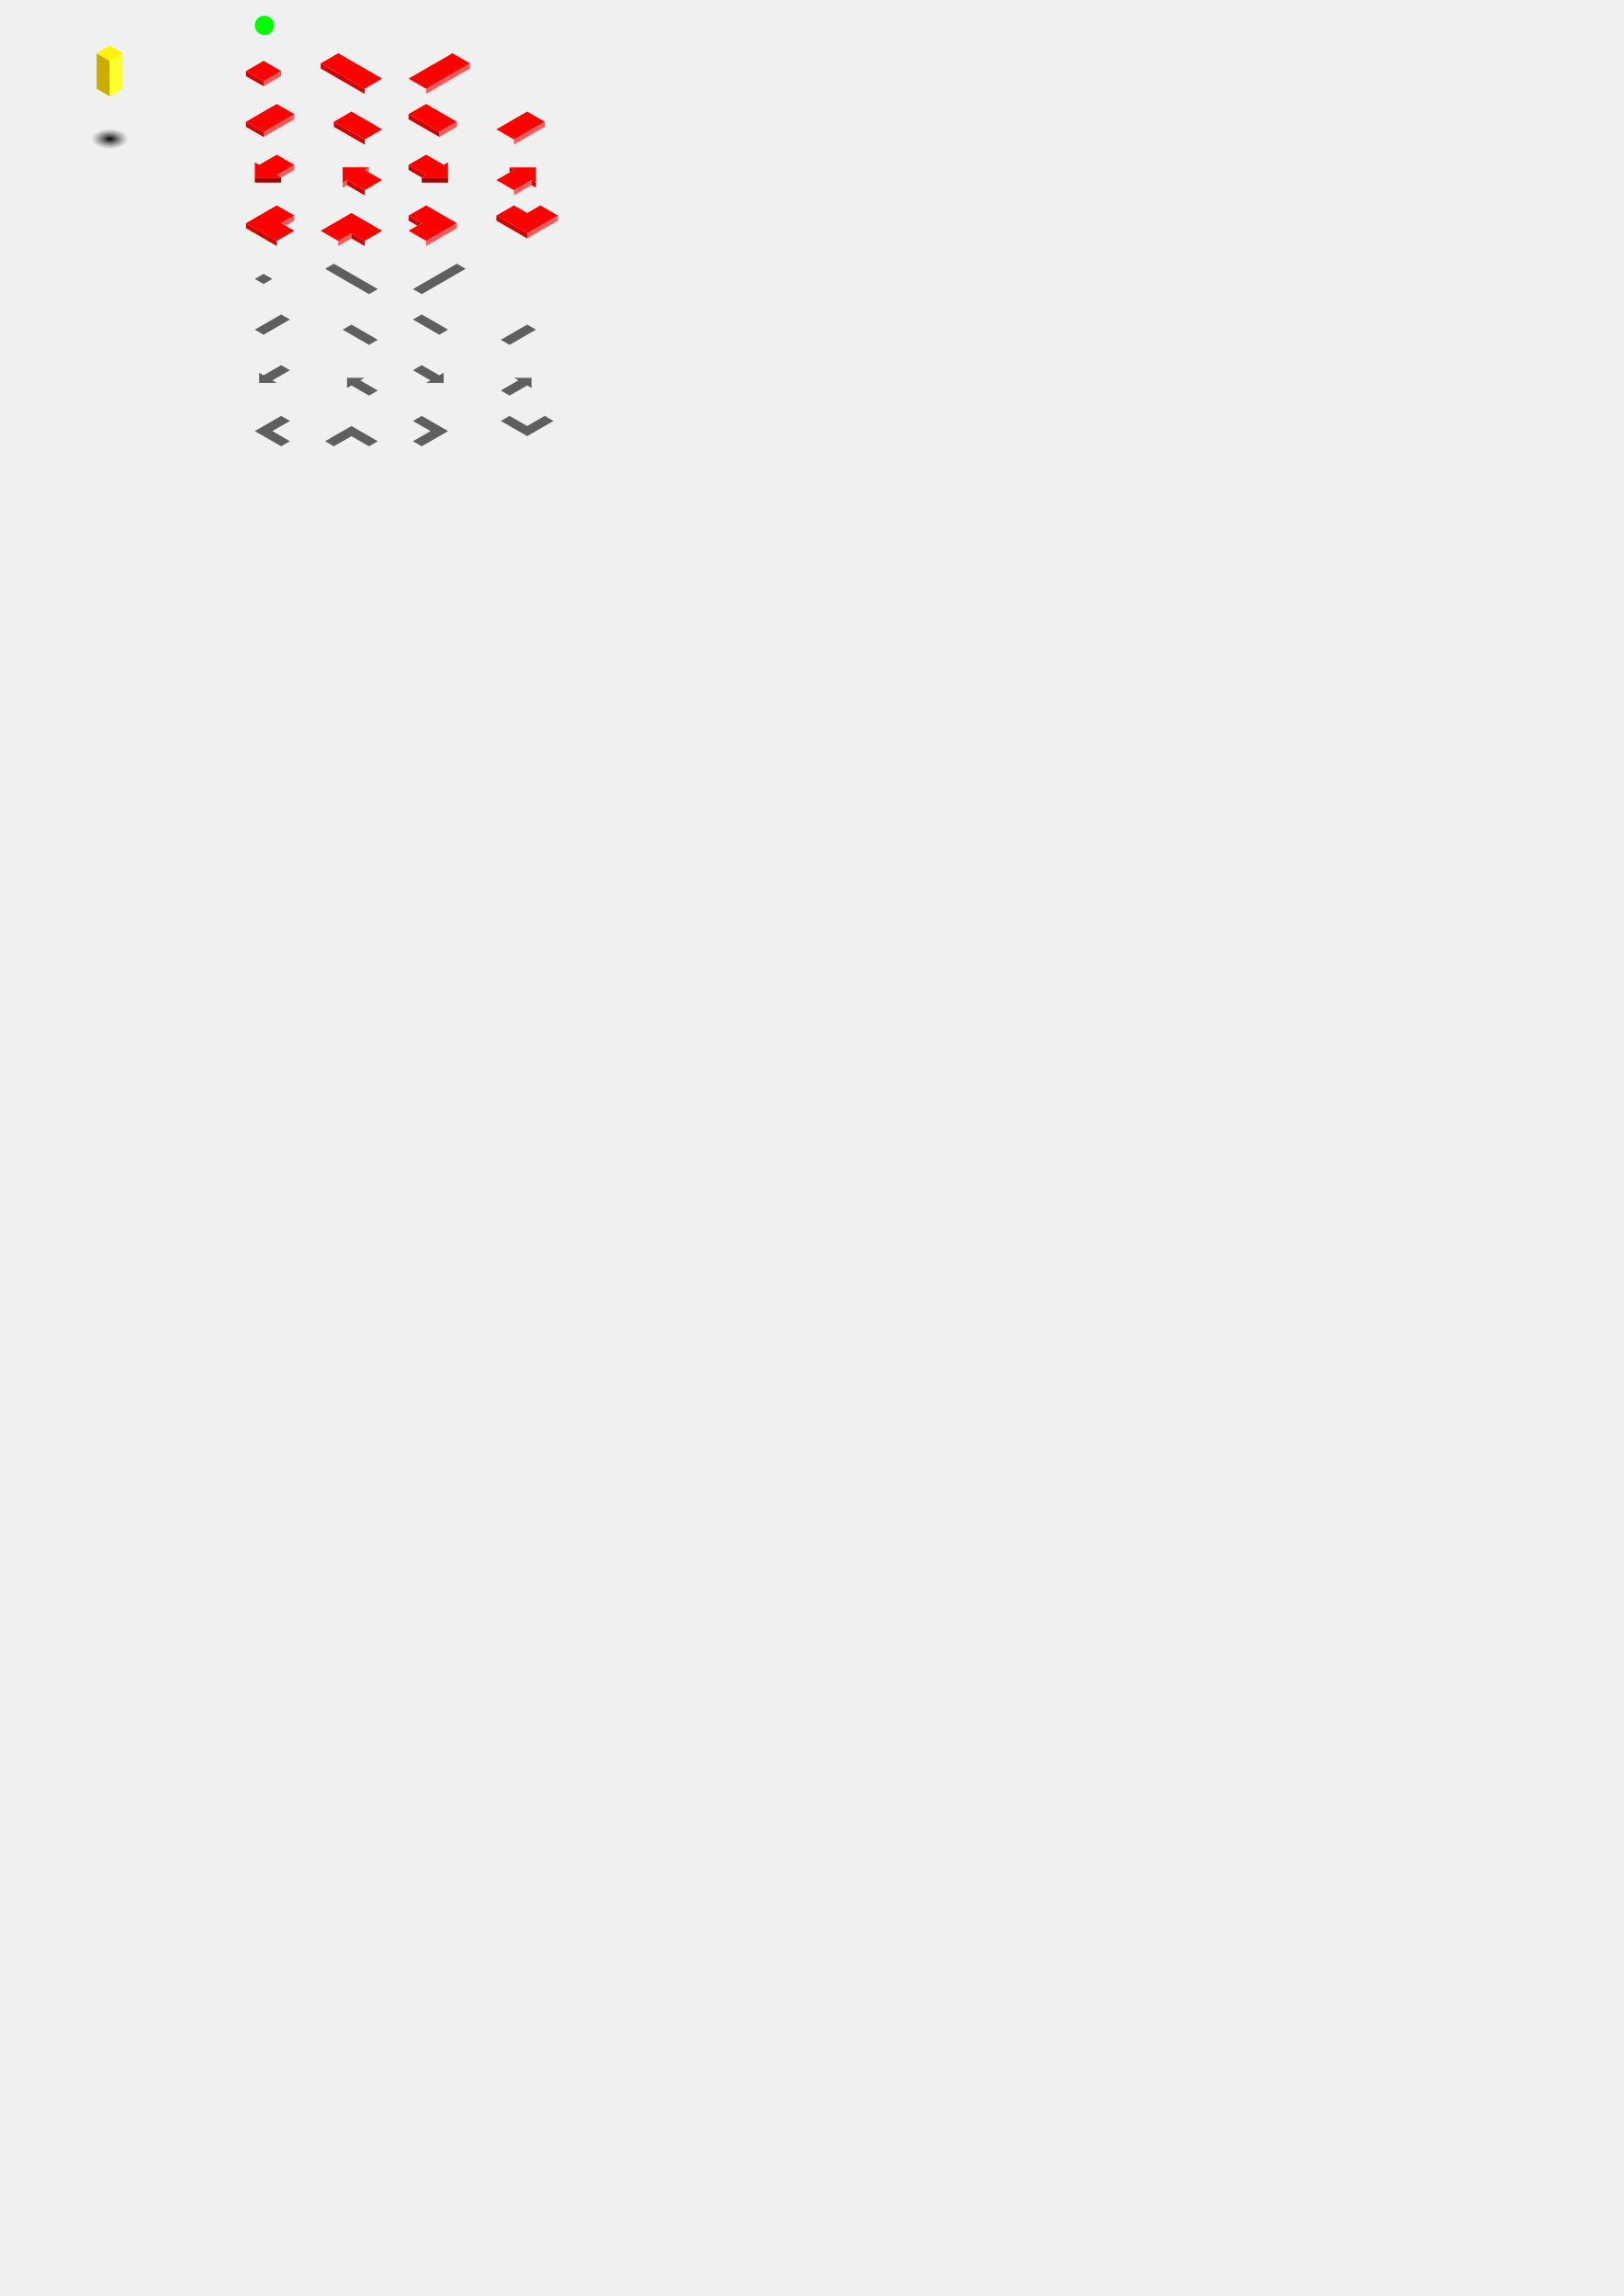
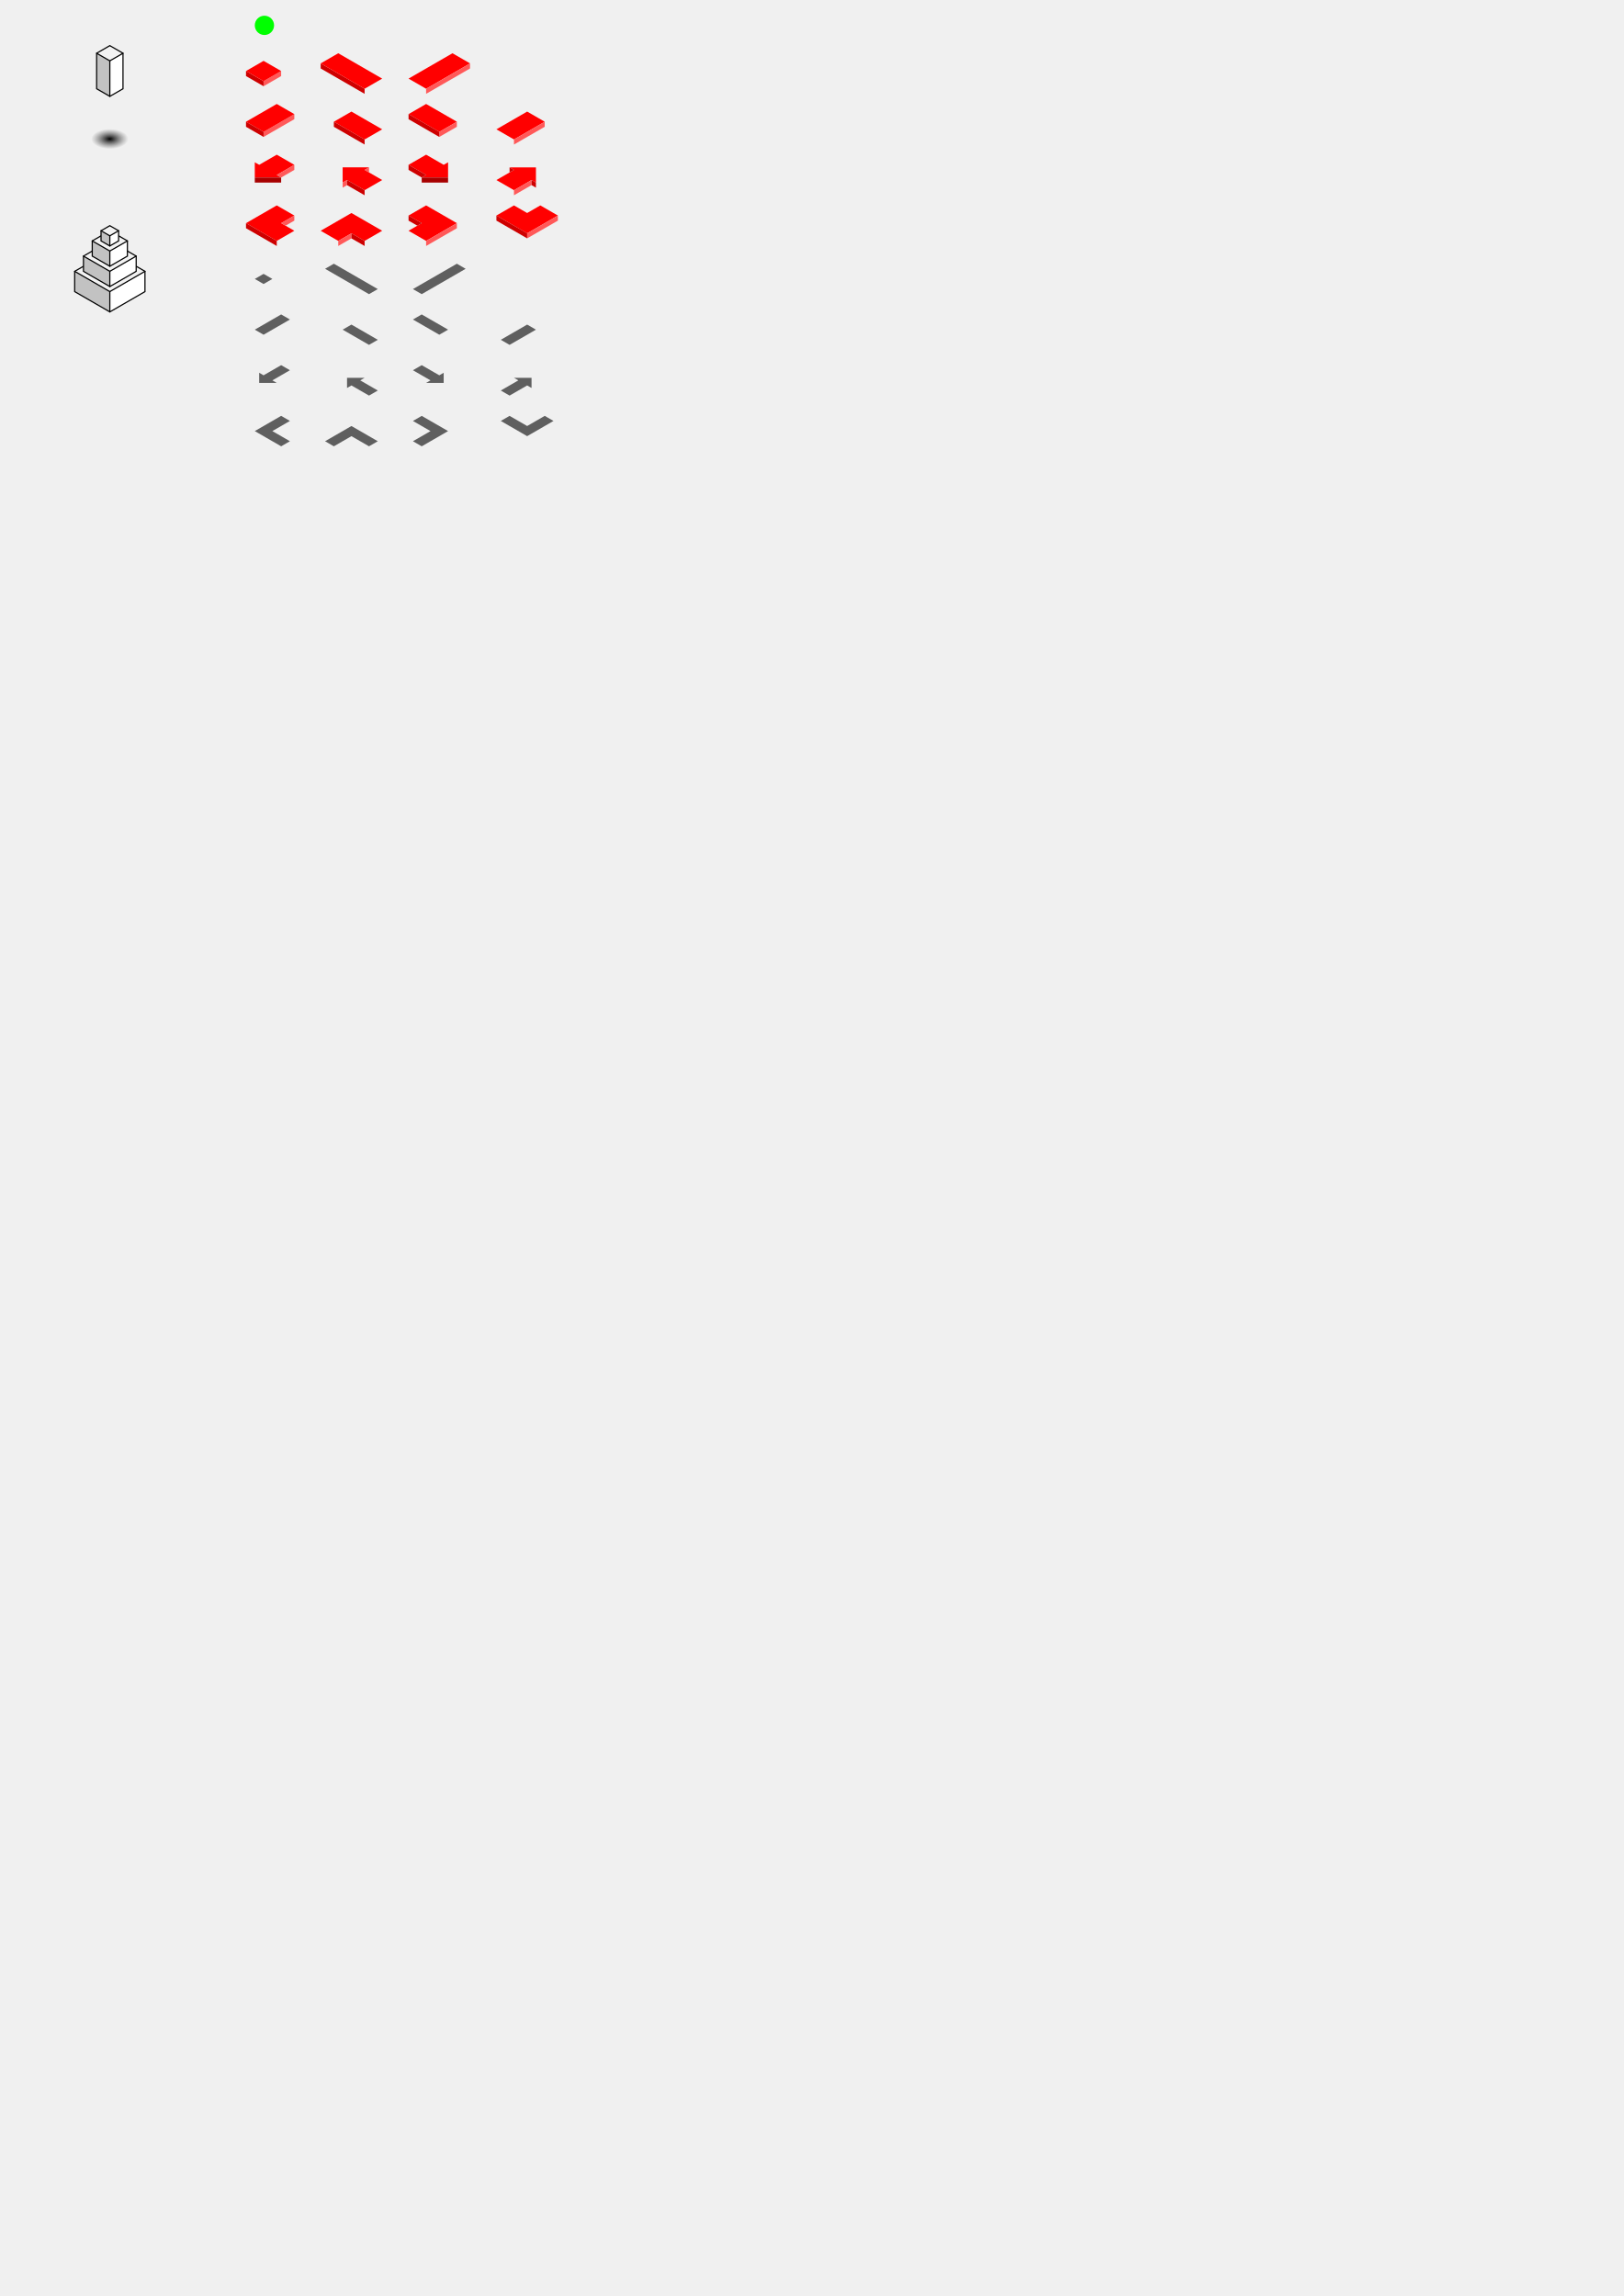
<svg xmlns="http://www.w3.org/2000/svg" xmlns:xlink="http://www.w3.org/1999/xlink" width="210mm" height="297mm" viewBox="0 0 210 297" version="1.1" id="svg5">
  <defs id="defs2">
    <linearGradient id="linearGradient1305">
      <stop style="stop-color:#000000;stop-opacity:1;" offset="0" id="stop1301" />
      <stop style="stop-color:#4d4d4d;stop-opacity:0;" offset="1" id="stop1303" />
    </linearGradient>
    <radialGradient xlink:href="#linearGradient1305" id="radialGradient1307" cx="14.204" cy="17.821" fx="14.204" fy="17.821" r="2.415" gradientTransform="matrix(1,0,0,0.5433883,1.9252278e-7,8.288407)" gradientUnits="userSpaceOnUse" />
  </defs>
  <g id="layer1">
+     <path style="fill:#f2f2f2;fill-opacity:1;stroke:none;stroke-width:0.15;stroke-linecap:round" d="m 14.204,32.474 -4.545,2.624 4.545,2.624 4.545,-2.624 z" id="path1917" />
    <path style="fill:none;stroke:none;stroke-width:0.065;stroke-linecap:round" d="m 68.178,32.802 -5.681,-3.28 5.681,-3.28 5.681,3.28 z" id="path415-3-2-7-0" />
    <path style="fill:none;stroke:none;stroke-width:0.065;stroke-linecap:round" d="m 56.815,26.242 5.681,3.28 -5.681,3.28 -5.681,-3.28 z" id="path415-3-6-7" />
    <path style="fill:none;stroke:none;stroke-width:0.065;stroke-linecap:round" d="m 34.089,26.242 -5.681,3.28 5.681,3.28 5.681,-3.28 z" id="path415-3-6" />
    <path style="fill:none;stroke:none;stroke-width:0.065;stroke-linecap:round" d="m 56.815,19.681 5.681,3.28 -5.681,3.28 -5.681,-3.28 z" id="path415-3-1-6" />
    <path style="fill:none;stroke:none;stroke-width:0.065;stroke-linecap:round" d="m 34.089,19.681 -5.681,3.28 5.681,3.28 5.681,-3.28 z" id="path415-3-1" />
    <path style="fill:none;stroke:none;stroke-width:0.065;stroke-linecap:round" d="m 34.089,13.121 -5.681,3.28 5.681,3.28 5.681,-3.28 z" id="path415-3" />
    <path style="fill:#ff5959;fill-opacity:1;stroke:none;stroke-width:0.065;stroke-linecap:round" d="M 38.066,14.761 34.089,17.057 v 0.656 l 3.977,-2.296 z" id="path4518" />
    <path style="fill:#ff0000;fill-opacity:1;stroke:none;stroke-width:0.065;stroke-linecap:round" d="m 35.793,20.009 -2.273,1.312 -0.568,-0.328 v 1.968 h 3.409 l -0.568,-0.328 2.273,-1.312 z" id="path4502" />
    <path style="fill:#ff0000;fill-opacity:1;stroke:none;stroke-width:0.065;stroke-linecap:round" d="m 44.316,21.649 v 1.968 l 0.568,-0.328 2.273,1.312 2.273,-1.312 -2.273,-1.312 0.568,-0.328 z" id="path4504" />
    <path style="fill:#ff0000;fill-opacity:1;stroke:none;stroke-width:0.065;stroke-linecap:round" d="m 52.838,21.321 2.273,1.312 -0.568,0.328 h 3.409 v -1.968 l -0.568,0.328 -2.273,-1.312 z" id="path4506" />
    <path style="fill:#ff0000;fill-opacity:1;stroke:none;stroke-width:0.065;stroke-linecap:round" d="m 64.201,23.29 2.273,-1.312 -0.568,-0.328 h 3.409 v 1.968 l -0.568,-0.328 -2.273,1.312 z" id="path4508" />
    <path style="fill:#ff0000;fill-opacity:1;stroke:none;stroke-width:0.065;stroke-linecap:round" d="m 35.793,26.57 -3.977,2.296 3.977,2.296 2.273,-1.312 -1.704,-0.984 1.704,-0.984 z" id="path4510" />
    <path style="fill:#ff0000;fill-opacity:1;stroke:none;stroke-width:0.065;stroke-linecap:round" d="m 41.475,29.85 3.977,-2.296 3.977,2.296 -2.273,1.312 -1.704,-0.984 -1.704,0.984 z" id="path4512" />
    <path style="fill:#ff0000;fill-opacity:1;stroke:none;stroke-width:0.065;stroke-linecap:round" d="m 52.838,27.882 1.704,0.984 -1.704,0.984 2.273,1.312 3.977,-2.296 -3.977,-2.296 z" id="path4514" />
    <path style="fill:#ff0000;fill-opacity:1;stroke:none;stroke-width:0.065;stroke-linecap:round" d="m 66.473,26.57 1.704,0.984 1.704,-0.984 2.273,1.312 -3.977,2.296 -3.977,-2.296 z" id="path4516" />
    <path style="fill:#ce0000;fill-opacity:1;stroke:none;stroke-width:0.065;stroke-linecap:round" d="m 31.816,9.185 v 0.656 l 2.273,1.312 v -0.656 z" id="path3460" />
    <path style="fill:#ff5959;fill-opacity:1;stroke:none;stroke-width:0.065;stroke-linecap:round" d="M 34.089,10.497 V 11.153 L 36.362,9.841 V 9.185 Z" id="path1554" />
    <path style="fill:#ff0000;stroke:none;stroke-width:0.065;stroke-linecap:round" d="m 34.089,7.873 -2.273,1.312 2.273,1.312 2.273,-1.312 z" id="path1552" />
    <path style="fill:none;stroke:none;stroke-width:0.065;stroke-linecap:round" d="m 34.089,6.56 -5.681,3.28 5.681,3.28 5.681,-3.28 z" id="path415" />
    <path style="fill:none;stroke:none;stroke-width:0.065;stroke-linecap:round;fill-opacity:0.602" d="m 34.089,32.802 -5.681,3.28 5.681,3.28 5.681,-3.28 z" id="path415-5" />
    <path style="fill:none;stroke:none;stroke-width:0.065;stroke-linecap:round;fill-opacity:0.602" d="m 68.178,52.483 -5.681,3.28 5.681,3.28 5.681,-3.28 z" id="path415-5-3" />
    <path style="fill:#ff0000;fill-opacity:1;stroke:none;stroke-width:0.065;stroke-linecap:round" d="m 35.793,13.449 -3.977,2.296 2.273,1.312 3.977,-2.296 z" id="path4218" />
    <path style="fill:none;stroke:none;stroke-width:0.065;stroke-linecap:round" d="m 45.452,13.121 -5.681,3.28 5.681,3.28 5.681,-3.28 z" id="path415-3-2" />
    <path style="fill:#ff0000;fill-opacity:1;stroke:none;stroke-width:0.065;stroke-linecap:round" d="m 45.452,14.433 -2.273,1.312 3.977,2.296 2.273,-1.312 z" id="path4496" />
    <path style="fill:none;stroke:none;stroke-width:0.065;stroke-linecap:round" d="m 45.452,19.681 -5.681,3.28 5.681,3.28 5.681,-3.28 z" id="path415-3-2-61" />
    <path style="fill:none;stroke:none;stroke-width:0.065;stroke-linecap:round" d="m 56.815,13.121 5.681,3.28 -5.681,3.28 -5.681,-3.28 z" id="path415-3-9" />
    <path style="fill:#ff0000;fill-opacity:1;stroke:none;stroke-width:0.065;stroke-linecap:round" d="m 52.838,14.761 3.977,2.296 2.273,-1.312 -3.977,-2.296 z" id="path4498" />
    <path style="fill:none;stroke:none;stroke-width:0.065;stroke-linecap:round" d="m 68.178,13.121 5.681,3.28 -5.681,3.28 -5.681,-3.28 z" id="path415-3-2-6" />
    <path style="fill:#ff0000;fill-opacity:1;stroke:none;stroke-width:0.065;stroke-linecap:round" d="m 68.178,14.433 -3.977,2.296 2.273,1.312 3.977,-2.296 z" id="path4500" />
    <path style="fill:none;stroke:none;stroke-width:0.065;stroke-linecap:round" d="m 45.452,26.242 -5.681,3.28 5.681,3.28 5.681,-3.28 z" id="path415-3-2-7" />
    <path style="fill:none;stroke:none;stroke-width:0.065;stroke-linecap:round" d="m 68.178,19.681 5.681,3.28 -5.681,3.28 -5.681,-3.28 z" id="path415-3-2-61-0" />
    <path style="fill:#ff5959;fill-opacity:1;stroke:none;stroke-width:0.065;stroke-linecap:round" d="m 56.815,17.057 v 0.656 l 2.273,-1.312 v -0.656 z" id="path4658" />
    <path style="fill:#ff5959;fill-opacity:1;stroke:none;stroke-width:0.065;stroke-linecap:round" d="m 66.473,18.041 v 0.656 l 3.977,-2.296 v -0.656 z" id="path4660" />
    <path style="fill:#ff5959;fill-opacity:1;stroke:none;stroke-width:0.065;stroke-linecap:round" d="m 44.316,23.618 v 0.656 l 0.568,-0.328 v -0.656 z" id="path4662" />
    <path style="fill:#ff5959;fill-opacity:1;stroke:none;stroke-width:0.065;stroke-linecap:round" d="m 47.725,21.649 -0.568,0.328 0.568,0.328 z" id="path4664" />
    <path style="fill:#ff5959;fill-opacity:1;stroke:none;stroke-width:0.065;stroke-linecap:round" d="m 68.746,23.29 v 0.656 l -2.273,1.312 v -0.656 z" id="path4666" />
    <path style="fill:#ff5959;fill-opacity:1;stroke:none;stroke-width:0.065;stroke-linecap:round" d="m 68.178,30.178 v 0.656 l 3.977,-2.296 v -0.656 z" id="path4668" />
    <path style="fill:#ff5959;fill-opacity:1;stroke:none;stroke-width:0.065;stroke-linecap:round" d="m 59.088,28.866 v 0.656 l -3.977,2.296 v -0.656 z" id="path4670" />
    <path style="fill:#ff5959;fill-opacity:1;stroke:none;stroke-width:0.065;stroke-linecap:round" d="m 45.452,30.178 v 0.656 l -1.704,0.984 c 0,0 0,-0.656 0,-0.656 z" id="path4672" />
    <path style="fill:#ff5959;fill-opacity:1;stroke:none;stroke-width:0.065;stroke-linecap:round" d="m 38.066,27.882 v 0.656 l -1.136,0.656 -0.568,-0.328 z" id="path4674" />
    <path style="fill:#ff5959;fill-opacity:1;stroke:none;stroke-width:0.065;stroke-linecap:round" d="m 35.793,22.633 0.568,0.328 1.704,-0.984 v -0.656 z" id="path4676" />
    <path style="fill:#ce0000;fill-opacity:1;stroke:none;stroke-width:0.065;stroke-linecap:round" d="m 31.816,15.745 v 0.656 l 2.273,1.312 V 17.057 Z" id="path4678" />
    <path style="fill:#ce0000;fill-opacity:1;stroke:none;stroke-width:0.065;stroke-linecap:round" d="m 43.179,15.745 v 0.656 l 3.977,2.296 v -0.656 z" id="path4956" />
    <path style="fill:none;stroke:none;stroke-width:0.065;stroke-linecap:round" d="m 45.452,6.56 -5.681,3.28 5.681,3.28 5.681,-3.28 z" id="path415-3-2-1" />
    <path style="fill:#ce0000;fill-opacity:1;stroke:none;stroke-width:0.065;stroke-linecap:round" d="m 52.838,14.761 v 0.656 l 3.977,2.296 V 17.057 Z" id="path4958" />
    <path style="fill:#ce0000;fill-opacity:1;stroke:none;stroke-width:0.065;stroke-linecap:round" d="m 44.884,23.29 v 0.656 l 2.273,1.312 v -0.656 z" id="path4960" />
    <path style="fill:#ce0000;fill-opacity:1;stroke:none;stroke-width:0.065;stroke-linecap:round" d="m 52.838,21.321 v 0.656 l 1.704,0.984 0.568,-0.328 z" id="path4962" />
    <path style="fill:#ce0000;fill-opacity:1;stroke:none;stroke-width:0.065;stroke-linecap:round" d="m 65.905,21.649 v 0.656 l 0.568,-0.328 z" id="path4964" />
    <path style="fill:#ce0000;fill-opacity:1;stroke:none;stroke-width:0.065;stroke-linecap:round" d="m 68.746,23.29 v 0.656 l 0.568,0.328 v -0.656 z" id="path4966" />
    <path style="fill:#ce0000;fill-opacity:1;stroke:none;stroke-width:0.065;stroke-linecap:round" d="m 31.816,28.866 v 0.656 l 3.977,2.296 v -0.656 z" id="path4968" />
    <path style="fill:#ce0000;fill-opacity:1;stroke:none;stroke-width:0.065;stroke-linecap:round" d="m 45.452,30.178 v 0.656 l 1.704,0.984 v -0.656 z" id="path4970" />
    <path style="fill:#ce0000;fill-opacity:1;stroke:none;stroke-width:0.065;stroke-linecap:round" d="m 52.838,27.882 v 0.656 l 1.136,0.656 0.568,-0.328 z" id="path4972" />
    <path style="fill:#ce0000;fill-opacity:1;stroke:none;stroke-width:0.065;stroke-linecap:round" d="m 64.201,27.882 v 0.656 l 3.977,2.296 v -0.656 z" id="path4974" />
    <path style="fill:#a70000;fill-opacity:1;stroke:none;stroke-width:0.065;stroke-linecap:round" d="m 32.953,22.961 v 0.656 h 3.409 v -0.656 z" id="path4976" />
    <path style="fill:#a70000;fill-opacity:1;stroke:none;stroke-width:0.065;stroke-linecap:round" d="m 54.542,22.961 v 0.656 h 3.409 v -0.656 z" id="path6760" />
    <path style="fill:#ce0000;fill-opacity:1;stroke:none;stroke-width:0.065;stroke-linecap:round" d="m 41.475,8.857 5.681,3.28 V 11.481 L 41.475,8.201 Z" id="path6794" />
    <path style="fill:#ff0000;fill-opacity:1;stroke:none;stroke-width:0.065;stroke-linecap:round" d="m 41.475,8.201 5.681,3.28 2.273,-1.312 -5.681,-3.28 z" id="path6859" />
    <path style="fill:none;stroke:none;stroke-width:0.065;stroke-linecap:round" d="m 56.815,6.56 -5.681,3.28 5.681,3.28 5.681,-3.28 z" id="path415-3-2-1-1" />
    <path style="fill:#ff0000;fill-opacity:1;stroke:none;stroke-width:0.065;stroke-linecap:round" d="M 60.792,8.201 55.11,11.481 52.838,10.169 58.519,6.888 Z" id="path6859-9" />
    <path style="fill:#ff5959;fill-opacity:1;stroke:none;stroke-width:0.065;stroke-linecap:round" d="m 55.11,11.481 v 0.656 l 5.681,-3.28 v -0.656 z" id="path6962" />
    <path style="fill:none;stroke:none;stroke-width:0.065;stroke-linecap:round" d="m 14.204,14.761 -5.681,3.28 5.681,3.28 5.681,-3.28 z" id="path400-3" />
    <ellipse style="fill:url(#radialGradient1307);fill-opacity:1;stroke:none;stroke-width:0.068;stroke-linecap:round" id="path1276" cx="14.204" cy="17.972" rx="2.415" ry="1.312" />
    <path style="fill:none;stroke:none;stroke-width:0.065;stroke-linecap:round" d="M 14.204,8.201 8.522,11.481 14.204,14.761 19.885,11.481 Z" id="path400" />
-     <path style="fill:#cbad00;fill-opacity:1;stroke:none;stroke-width:0.065;stroke-linecap:round" d="m 12.499,11.481 1.704,0.984 V 7.873 l -1.704,-0.984 z" id="path642" />
-     <path style="fill:#ffff2d;fill-opacity:1;stroke:none;stroke-width:0.065;stroke-linecap:round" d="M 14.204,12.465 15.908,11.481 V 6.888 l -1.704,0.984 z" id="path644" />
-     <path style="fill:#fff300;fill-opacity:1;stroke:none;stroke-width:0.065;stroke-linecap:round" d="m 12.499,6.888 1.704,-0.984 1.704,0.984 -1.704,0.984 z" id="path646" />
+     <path style="fill:#c2c2c2;fill-opacity:1;stroke:none;stroke-width:0.065;stroke-linecap:round" d="m 12.499,11.481 1.704,0.984 V 7.873 L 12.499,6.888 Z" id="path642" />
+     <path style="fill:#ffffff;fill-opacity:1;stroke:none;stroke-width:0.065;stroke-linecap:round" d="M 14.204,12.465 15.908,11.481 V 6.888 l -1.704,0.984 z" id="path644" />
+     <path style="fill:#f2f2f2;fill-opacity:1;stroke:none;stroke-width:0.065;stroke-linecap:round" d="m 12.499,6.888 1.704,-0.984 1.704,0.984 -1.704,0.984 z" id="path646" />
    <circle style="fill:#00ff00;stroke:none;stroke-width:0.15;stroke-linecap:round;stroke-dasharray:none" id="path1299" cx="34.2" cy="3.28" r="1.248" />
    <path style="fill:#000000;stroke:none;stroke-width:0.15;stroke-linecap:round;stroke-dasharray:none;fill-opacity:0.602" d="m 34.089,36.738 -1.136,-0.656 1.136,-0.656 1.136,0.656 z" id="path1409" />
    <path style="fill:#000000;stroke:none;stroke-width:0.15;stroke-linecap:round;stroke-dasharray:none;fill-opacity:0.602" d="m 32.953,42.643 1.136,0.656 3.409,-1.968 -1.136,-0.656 z" id="path1415" />
    <path style="fill:#000000;stroke:none;stroke-width:0.15;stroke-linecap:round;stroke-dasharray:none;fill-opacity:0.602" d="m 45.452,41.987 -1.136,0.656 3.409,1.968 1.136,-0.656 z" id="path1417" />
    <path style="fill:#000000;stroke:none;stroke-width:0.15;stroke-linecap:round;stroke-dasharray:none;fill-opacity:0.602" d="m 56.815,43.299 1.136,-0.656 -3.409,-1.968 -1.136,0.656 z" id="path1419" />
    <path style="fill:#000000;stroke:none;stroke-width:0.15;stroke-linecap:round;stroke-dasharray:none;fill-opacity:0.602" d="m 68.178,41.987 -3.409,1.968 1.136,0.656 3.409,-1.968 z" id="path1421" />
    <path style="fill:#000000;stroke:none;stroke-width:0.15;stroke-linecap:round;stroke-dasharray:none;fill-opacity:0.602" d="m 43.179,34.114 -1.136,0.656 5.681,3.28 1.136,-0.656 z" id="path1423" />
    <path style="fill:#000000;stroke:none;stroke-width:0.15;stroke-linecap:round;stroke-dasharray:none;fill-opacity:0.602" d="m 53.406,37.394 1.136,0.656 5.681,-3.28 -1.136,-0.656 z" id="path1425" />
    <path style="fill:#000000;stroke:none;stroke-width:0.15;stroke-linecap:round;stroke-dasharray:none;fill-opacity:0.602" d="m 36.362,47.235 -2.273,1.312 -0.568,-0.328 v 1.312 h 2.273 l -0.568,-0.328 2.273,-1.312 z" id="path1427" />
    <path style="fill:#000000;stroke:none;stroke-width:0.15;stroke-linecap:round;stroke-dasharray:none;fill-opacity:0.602" d="m 47.725,51.171 -2.273,-1.312 -0.568,0.328 V 48.875 h 2.273 l -0.568,0.328 2.273,1.312 z" id="path1429" />
    <path style="fill:#000000;stroke:none;stroke-width:0.15;stroke-linecap:round;stroke-dasharray:none;fill-opacity:0.602" d="m 54.542,47.235 2.273,1.312 0.568,-0.328 v 1.312 h -2.273 l 0.568,-0.328 -2.273,-1.312 z" id="path1431" />
    <path style="fill:#000000;stroke:none;stroke-width:0.15;stroke-linecap:round;stroke-dasharray:none;fill-opacity:0.602" d="m 64.769,50.515 2.273,-1.312 -0.568,-0.328 h 2.273 v 1.312 l -0.568,-0.328 -2.273,1.312 z" id="path1433" />
    <path style="fill:#000000;stroke:none;stroke-width:0.15;stroke-linecap:round;stroke-dasharray:none;fill-opacity:0.602" d="m 36.362,53.795 -3.409,1.968 3.409,1.968 1.136,-0.656 -2.273,-1.312 2.273,-1.312 z" id="path1435" />
    <path style="fill:#000000;stroke:none;stroke-width:0.15;stroke-linecap:round;stroke-dasharray:none;fill-opacity:0.602" d="m 42.043,57.076 3.409,-1.968 3.409,1.968 -1.136,0.656 -2.273,-1.312 -2.273,1.312 z" id="path1437" />
    <path style="fill:#000000;stroke:none;stroke-width:0.15;stroke-linecap:round;stroke-dasharray:none;fill-opacity:0.602" d="m 53.406,54.452 2.273,1.312 -2.273,1.312 1.136,0.656 3.409,-1.968 -3.409,-1.968 z" id="path1439" />
    <path style="fill:#000000;stroke:none;stroke-width:0.15;stroke-linecap:round;stroke-dasharray:none;fill-opacity:0.602" d="m 65.905,53.795 2.273,1.312 2.273,-1.312 1.136,0.656 -3.409,1.968 -3.409,-1.968 z" id="path1441" />
+     <path style="fill:#c2c2c2;fill-opacity:1;stroke:none;stroke-width:0.15;stroke-linecap:round" d="m 9.659,35.098 v 2.624 l 4.545,2.624 v -2.624 z" id="path2121" />
+     <path style="fill:#ffffff;fill-opacity:1;stroke:none;stroke-width:0.15;stroke-linecap:round" d="m 18.749,35.098 -4.545,2.624 v 2.624 l 4.545,-2.624 z" id="path2061" />
+     <path style="fill:none;fill-opacity:0.602;stroke:#000000;stroke-width:0.15;stroke-linecap:round" d="m 14.204,32.474 -4.545,2.624 v 2.624 l 4.545,2.624 4.545,-2.624 v -2.624 z" id="path497" />
+     <path style="fill:#f2f2f2;fill-opacity:1;stroke:none;stroke-width:0.15;stroke-linecap:round" d="m 14.204,31.162 -3.409,1.968 3.409,1.968 3.409,-1.968 z" id="path1915" />
+     <path style="fill:#ffffff;fill-opacity:1;stroke:none;stroke-width:0.15;stroke-linecap:round" d="m 17.613,33.13 -3.409,1.968 v 1.968 l 3.409,-1.968 z" id="path2059" />
+     <path style="fill:#c2c2c2;fill-opacity:1;stroke:none;stroke-width:0.15;stroke-linecap:round" d="m 10.795,33.13 v 1.968 l 3.409,1.968 v -1.968 z" id="path2119" />
+     <path style="fill:none;fill-opacity:0.602;stroke:#000000;stroke-width:0.15;stroke-linecap:round" d="m 14.204,31.162 -3.409,1.968 v 1.968 l 3.409,1.968 3.409,-1.968 c 0,0 0,-1.968 0,-1.968 z" id="path495" />
+     <path style="fill:#f2f2f2;fill-opacity:1;stroke:none;stroke-width:0.15;stroke-linecap:round" d="m 14.204,29.85 -2.273,1.312 2.273,1.312 2.273,-1.312 z" id="path1514" />
+     <path style="fill:#ffffff;fill-opacity:1;stroke:none;stroke-width:0.15;stroke-linecap:round" d="m 16.476,31.162 -2.273,1.312 v 1.968 l 2.273,-1.312 z" id="path1919" />
+     <path style="fill:#c2c2c2;fill-opacity:1;stroke:none;stroke-width:0.15;stroke-linecap:round" d="m 11.931,31.162 v 1.968 l 2.273,1.312 v -1.968 z" id="path2063" />
+     <path style="fill:none;fill-opacity:0.602;stroke:#000000;stroke-width:0.15;stroke-linecap:round" d="m 14.204,29.85 -2.273,1.312 v 1.968 l 2.273,1.312 2.273,-1.312 v -1.968 z" id="path446" />
+     <path style="fill:#f2f2f2;fill-opacity:1;stroke:none;stroke-width:0.15;stroke-linecap:round" d="m 14.204,29.194 -1.136,0.656 1.136,0.656 1.136,-0.656 z" id="path499" />
+     <path style="fill:#c2c2c2;fill-opacity:1;stroke:none;stroke-width:0.15;stroke-linecap:round" d="m 13.067,29.85 v 1.312 l 1.136,0.656 v -1.312 z" id="path1487" />
+     <path style="fill:#ffffff;fill-opacity:1;stroke:none;stroke-width:0.15;stroke-linecap:round" d="m 14.204,30.506 v 1.312 l 1.136,-0.656 v -1.312 z" id="path1489" />
+     <path style="fill:none;fill-opacity:0.602;stroke:#000000;stroke-width:0.15;stroke-linecap:round" d="m 13.067,31.162 v -1.312 l 1.136,-0.656 1.136,0.656 v 1.312 l -1.136,0.656 z" id="path440" />
+     <path style="fill:none;fill-opacity:0.602;stroke:#000000;stroke-width:0.15;stroke-linecap:round" d="m 13.067,29.85 1.136,0.656 1.136,-0.656" id="path442" />
+     <path style="fill:none;fill-opacity:0.602;stroke:#000000;stroke-width:0.15;stroke-linecap:round" d="m 14.204,30.506 v 1.312" id="path444" />
+     <path style="fill:none;fill-opacity:1;stroke:#000000;stroke-width:0.15;stroke-linecap:round" d="m 11.931,31.162 2.273,1.312 2.273,-1.312" id="path2123" />
+     <path style="fill:none;fill-opacity:1;stroke:#000000;stroke-width:0.15;stroke-linecap:round" d="M 14.204,32.474 V 34.442" id="path2125" />
+     <path style="fill:none;fill-opacity:1;stroke:#000000;stroke-width:0.15;stroke-linecap:round" d="m 10.795,33.13 3.409,1.968 3.409,-1.968" id="path2129" />
+     <path style="fill:none;fill-opacity:1;stroke:#000000;stroke-width:0.15;stroke-linecap:round" d="m 14.204,35.098 v 1.968" id="path2131" />
+     <path style="fill:none;fill-opacity:1;stroke:#000000;stroke-width:0.15;stroke-linecap:round" d="m 9.659,35.098 4.545,2.624 4.545,-2.624" id="path2133" />
+     <path style="fill:none;fill-opacity:1;stroke:#000000;stroke-width:0.15;stroke-linecap:round" d="M 14.204,37.722 V 40.347" id="path2135" />
+     <path style="fill:none;fill-opacity:1;stroke:none;stroke-width:0.15;stroke-linecap:round" d="m 14.204,34.442 -5.681,3.28 5.681,3.28 5.681,-3.28 z" id="path2137" />
+     <path style="fill:none;fill-opacity:1;stroke:#000000;stroke-width:0.15;stroke-linecap:round" d="M 14.204,5.904 12.499,6.888 V 11.481 l 1.704,0.984 1.704,-0.984 V 6.888 Z" id="path2393" />
+     <path style="fill:none;fill-opacity:1;stroke:#000000;stroke-width:0.15;stroke-linecap:round" d="M 12.499,6.888 14.204,7.873 15.908,6.888" id="path2449" />
+     <path style="fill:none;fill-opacity:1;stroke:#000000;stroke-width:0.15;stroke-linecap:round" d="M 14.204,7.873 V 12.465" id="path2451" />
  </g>
</svg>
